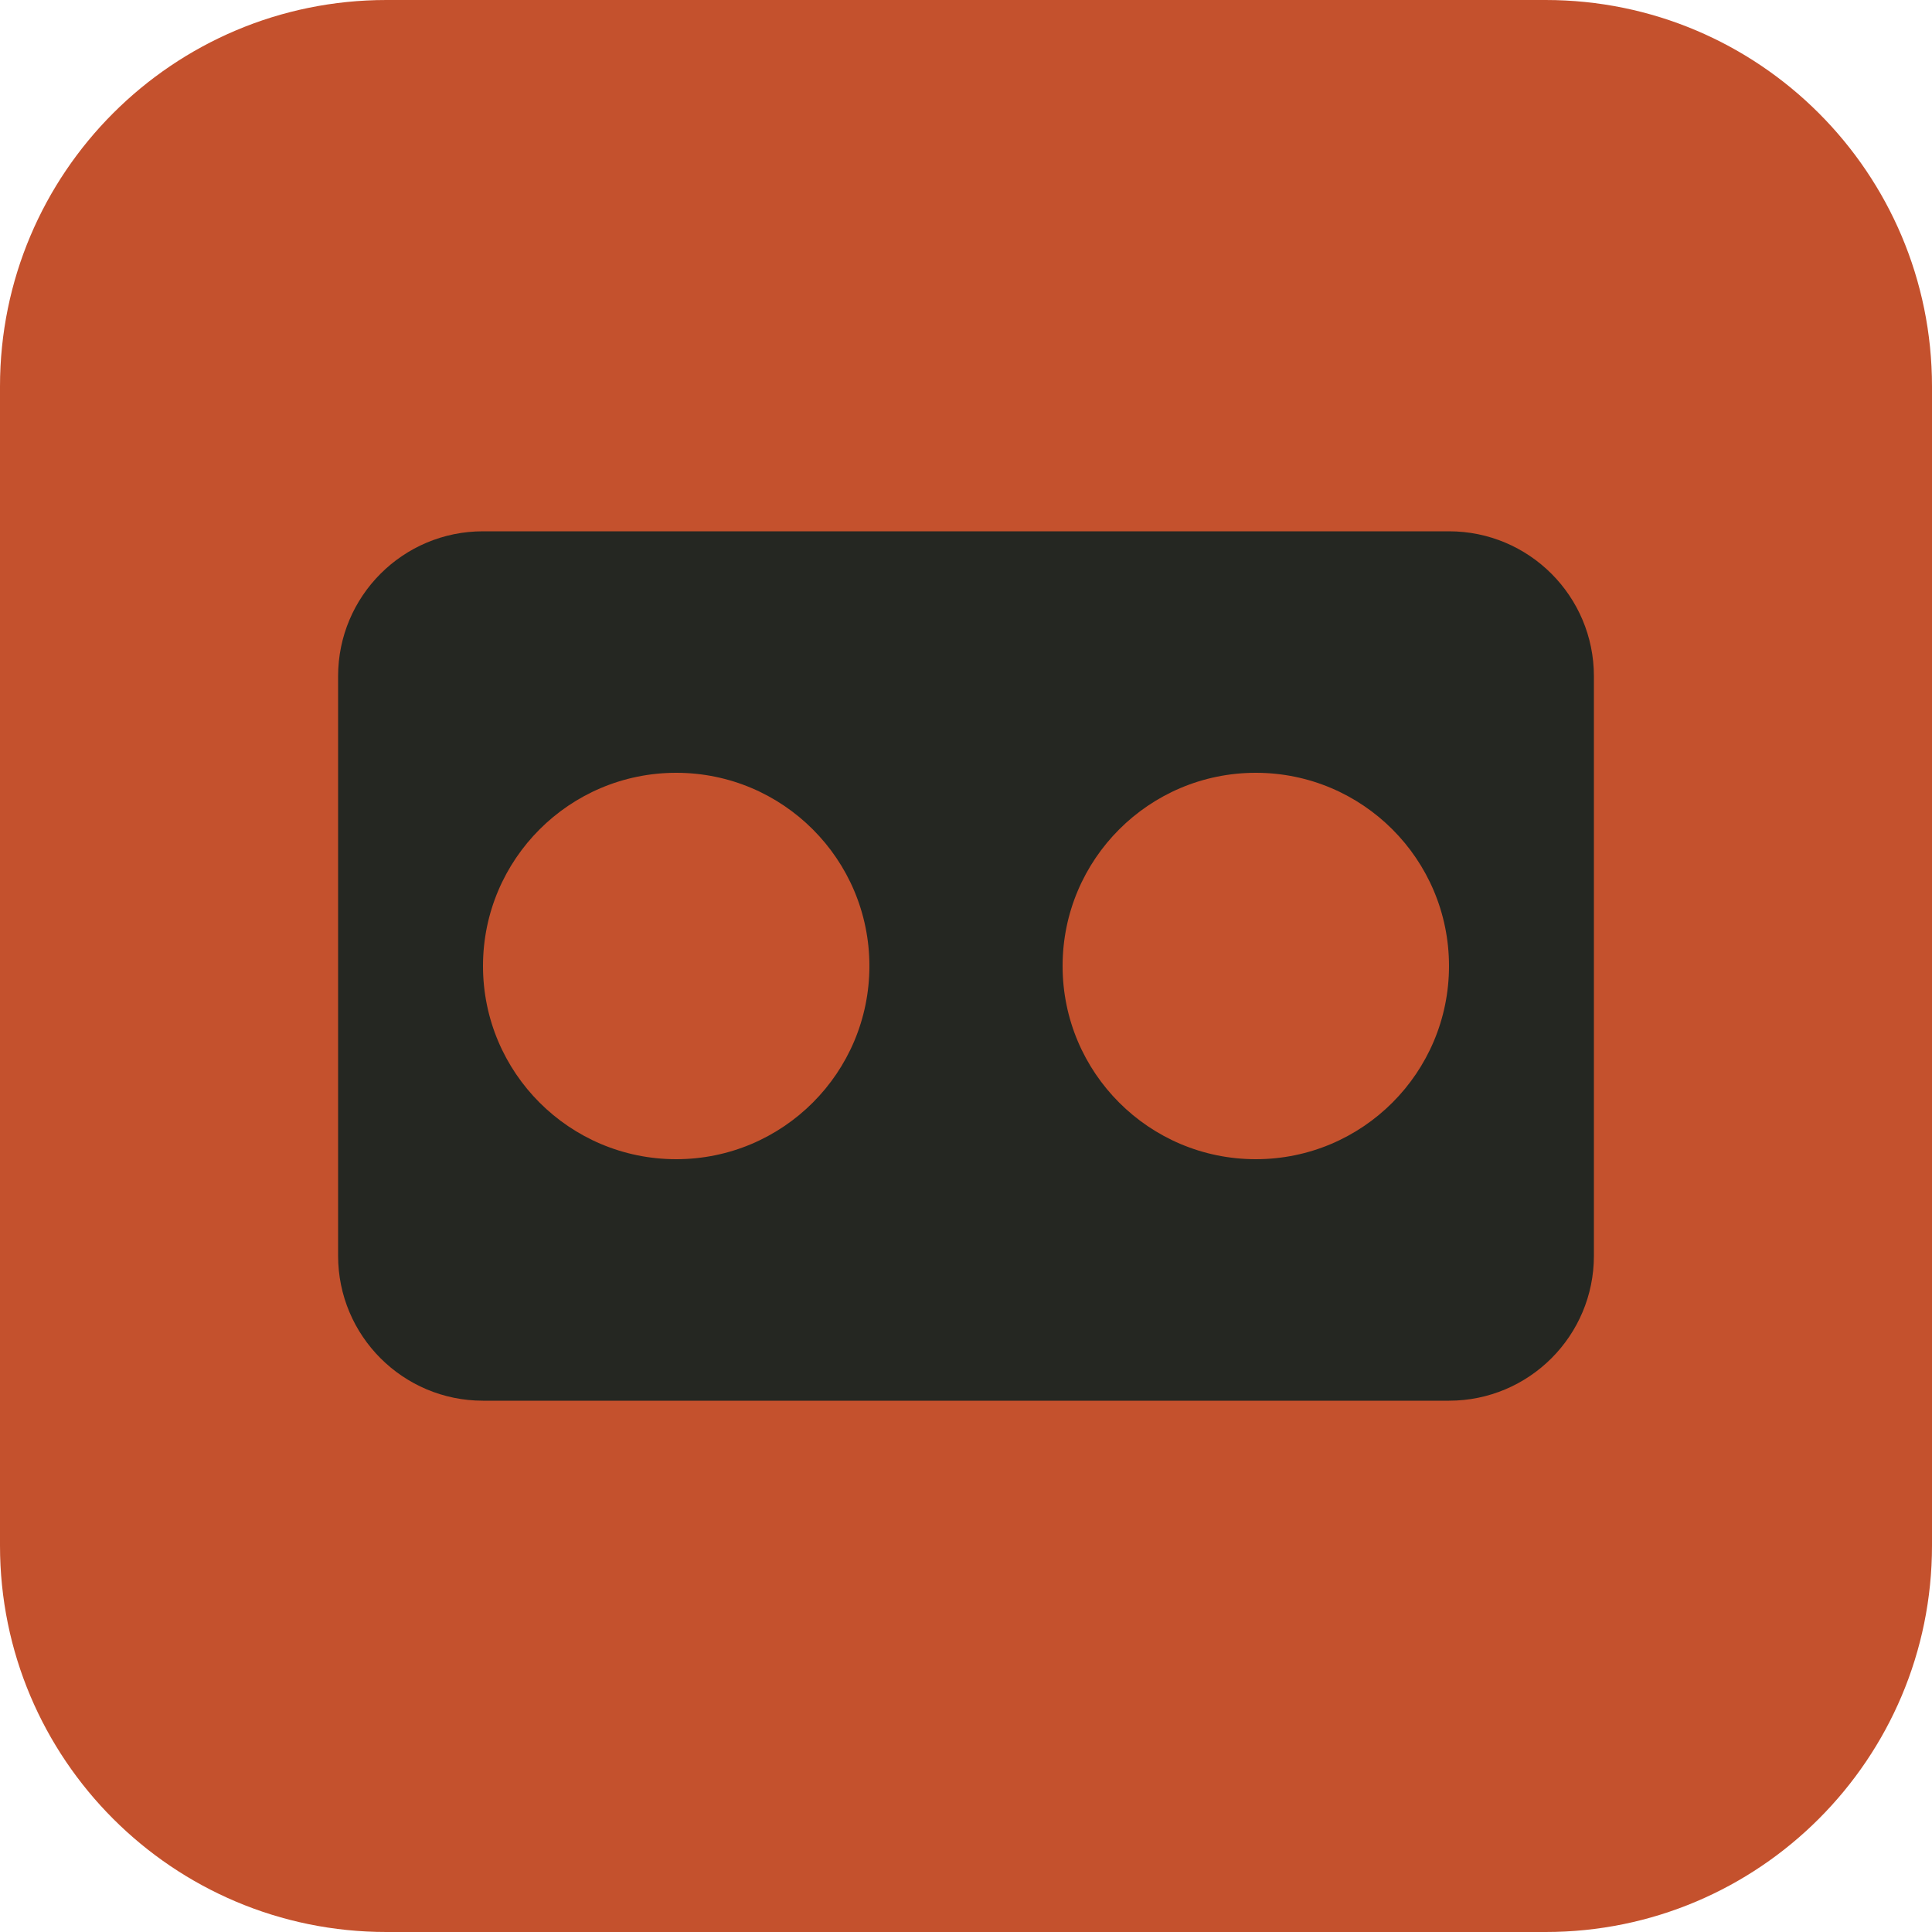
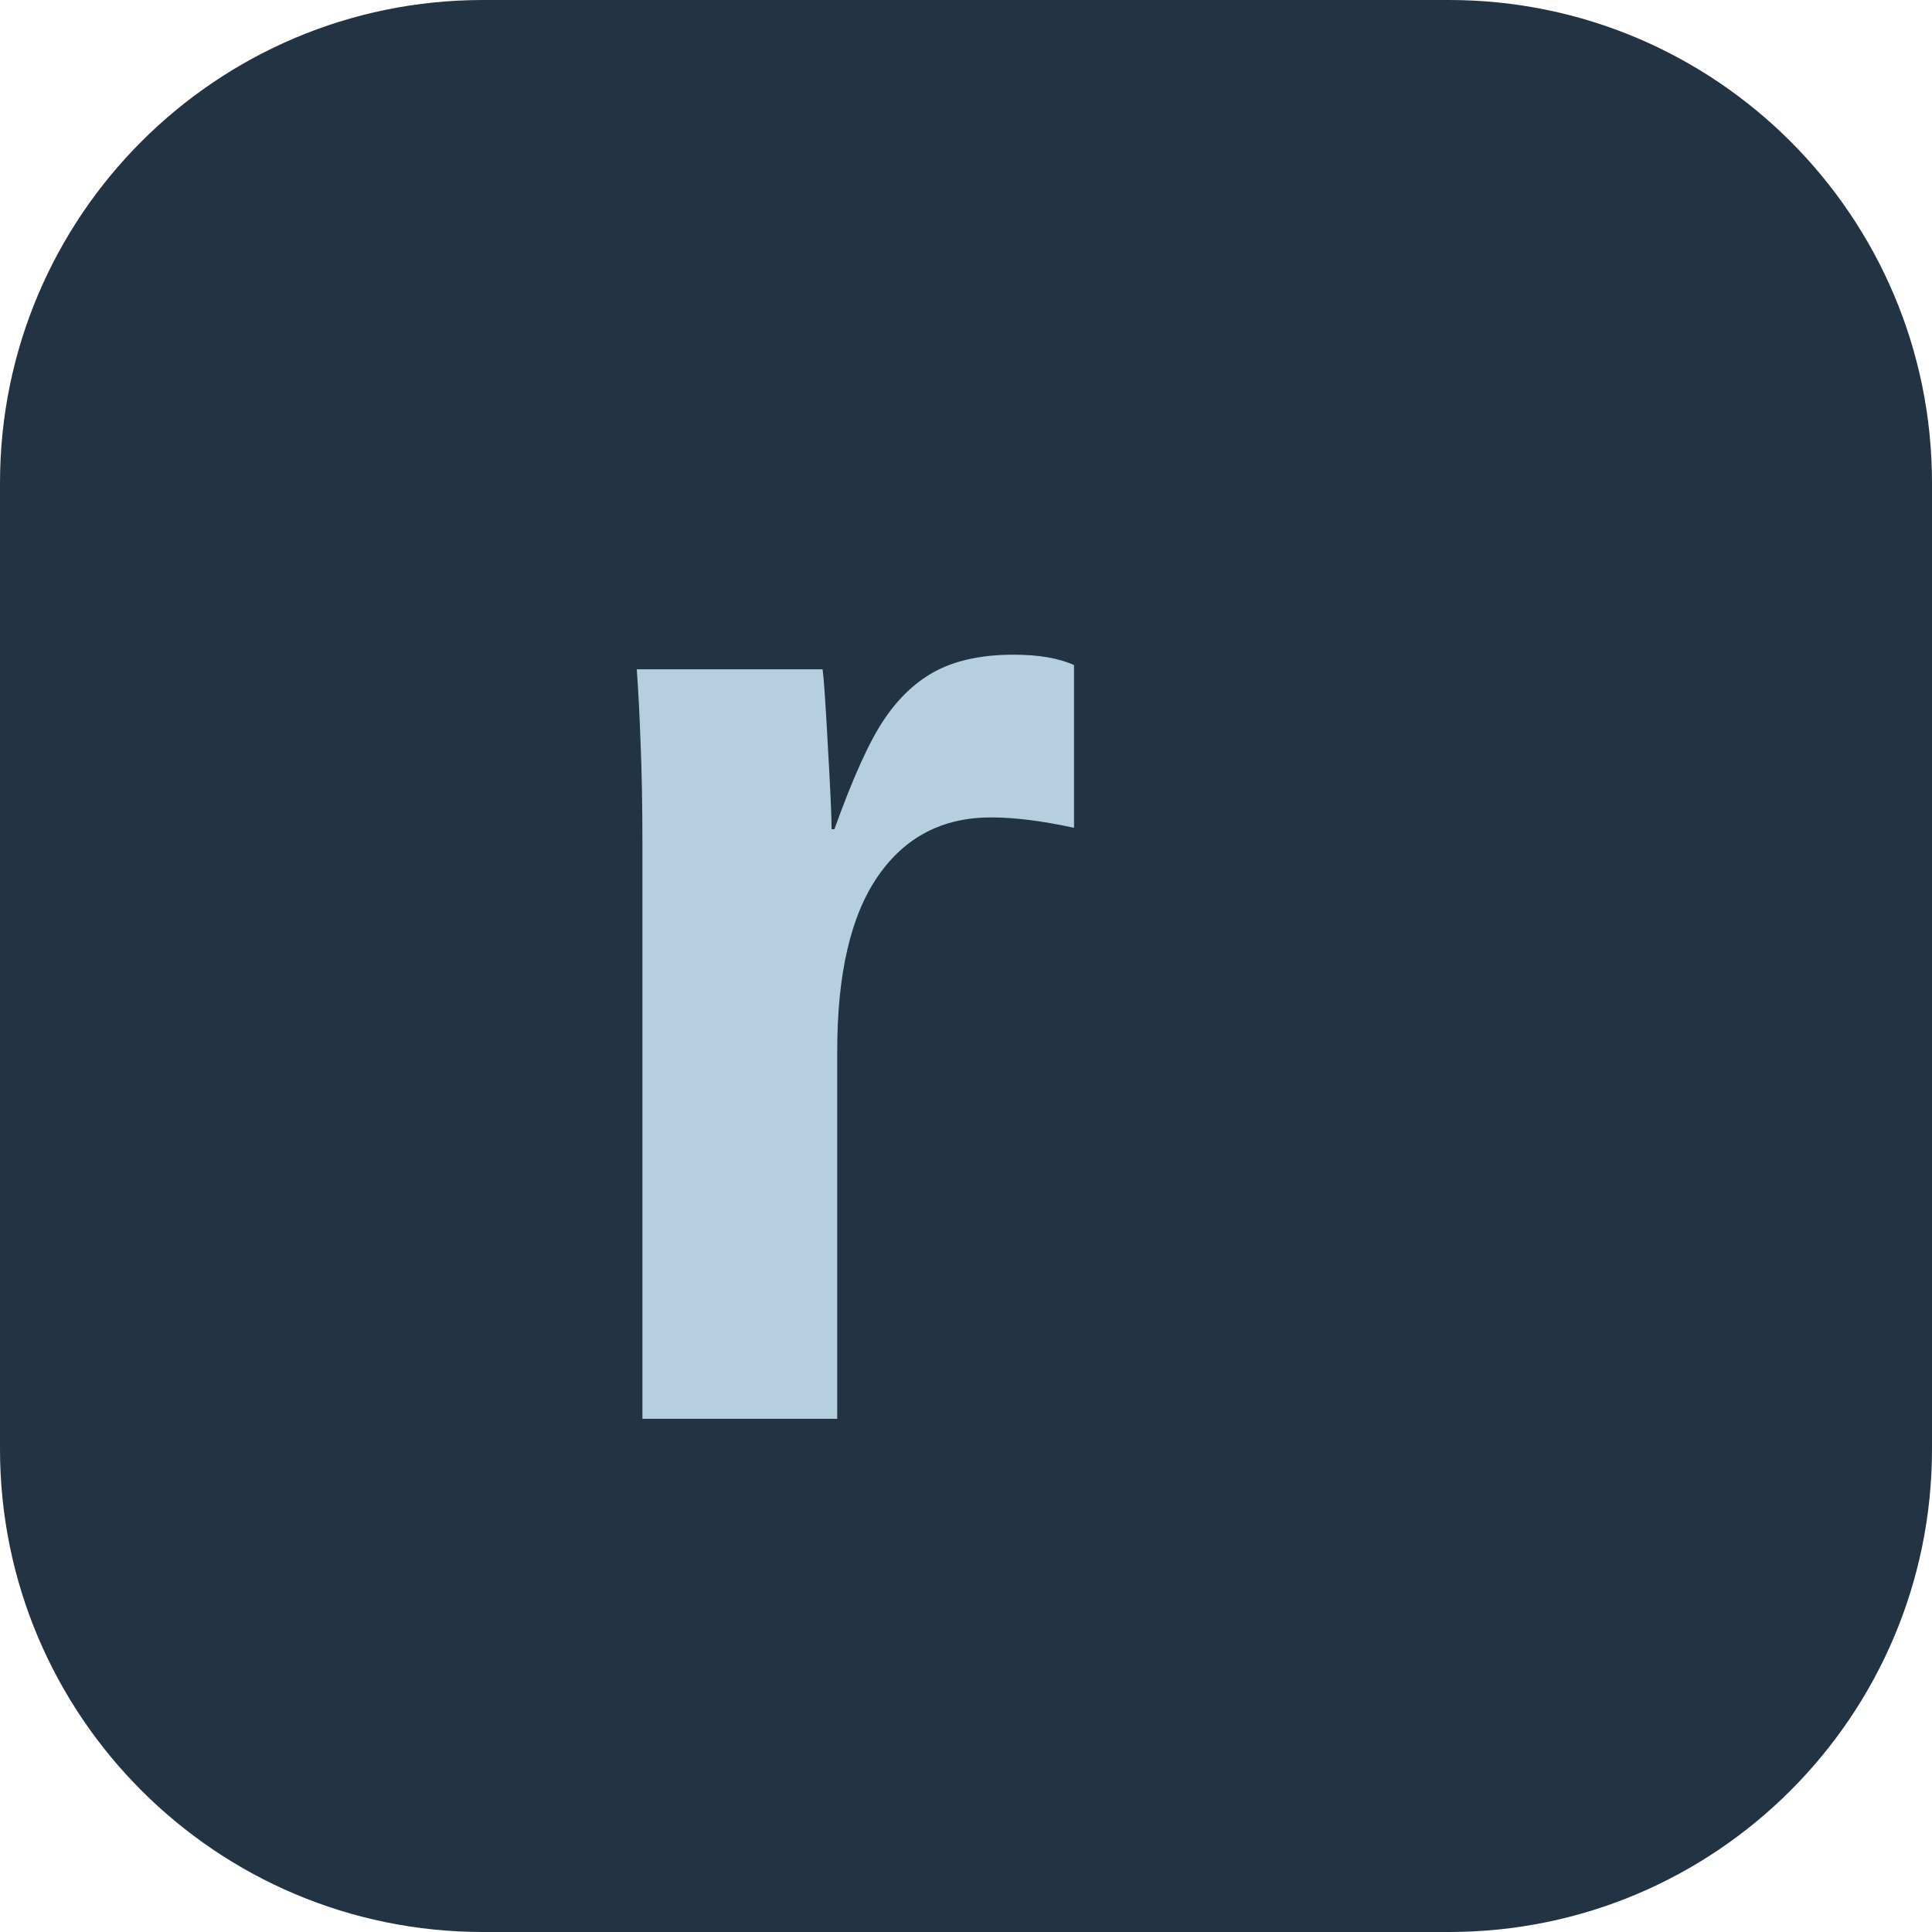
- <svg xmlns="http://www.w3.org/2000/svg" viewBox="0 0 40 40">
-   <rect width="40" height="40" rx="8" fill="#c4512d" />
-   <rect x="7" y="11" width="26" height="18" rx="3" fill="#252722" />
-   <circle cx="14" cy="20" r="4" fill="#c4512d" />
-   <circle cx="26" cy="20" r="4" fill="#c4512d" />
+ <svg xmlns="http://www.w3.org/2000/svg" viewBox="0 0 64 64">
+   <rect width="64" height="64" rx="16" fill="#223344" />
+   <text x="18" y="47" font-family="Arial" font-size="47" font-weight="bold" fill="#b5cfe0">r</text>
</svg>
